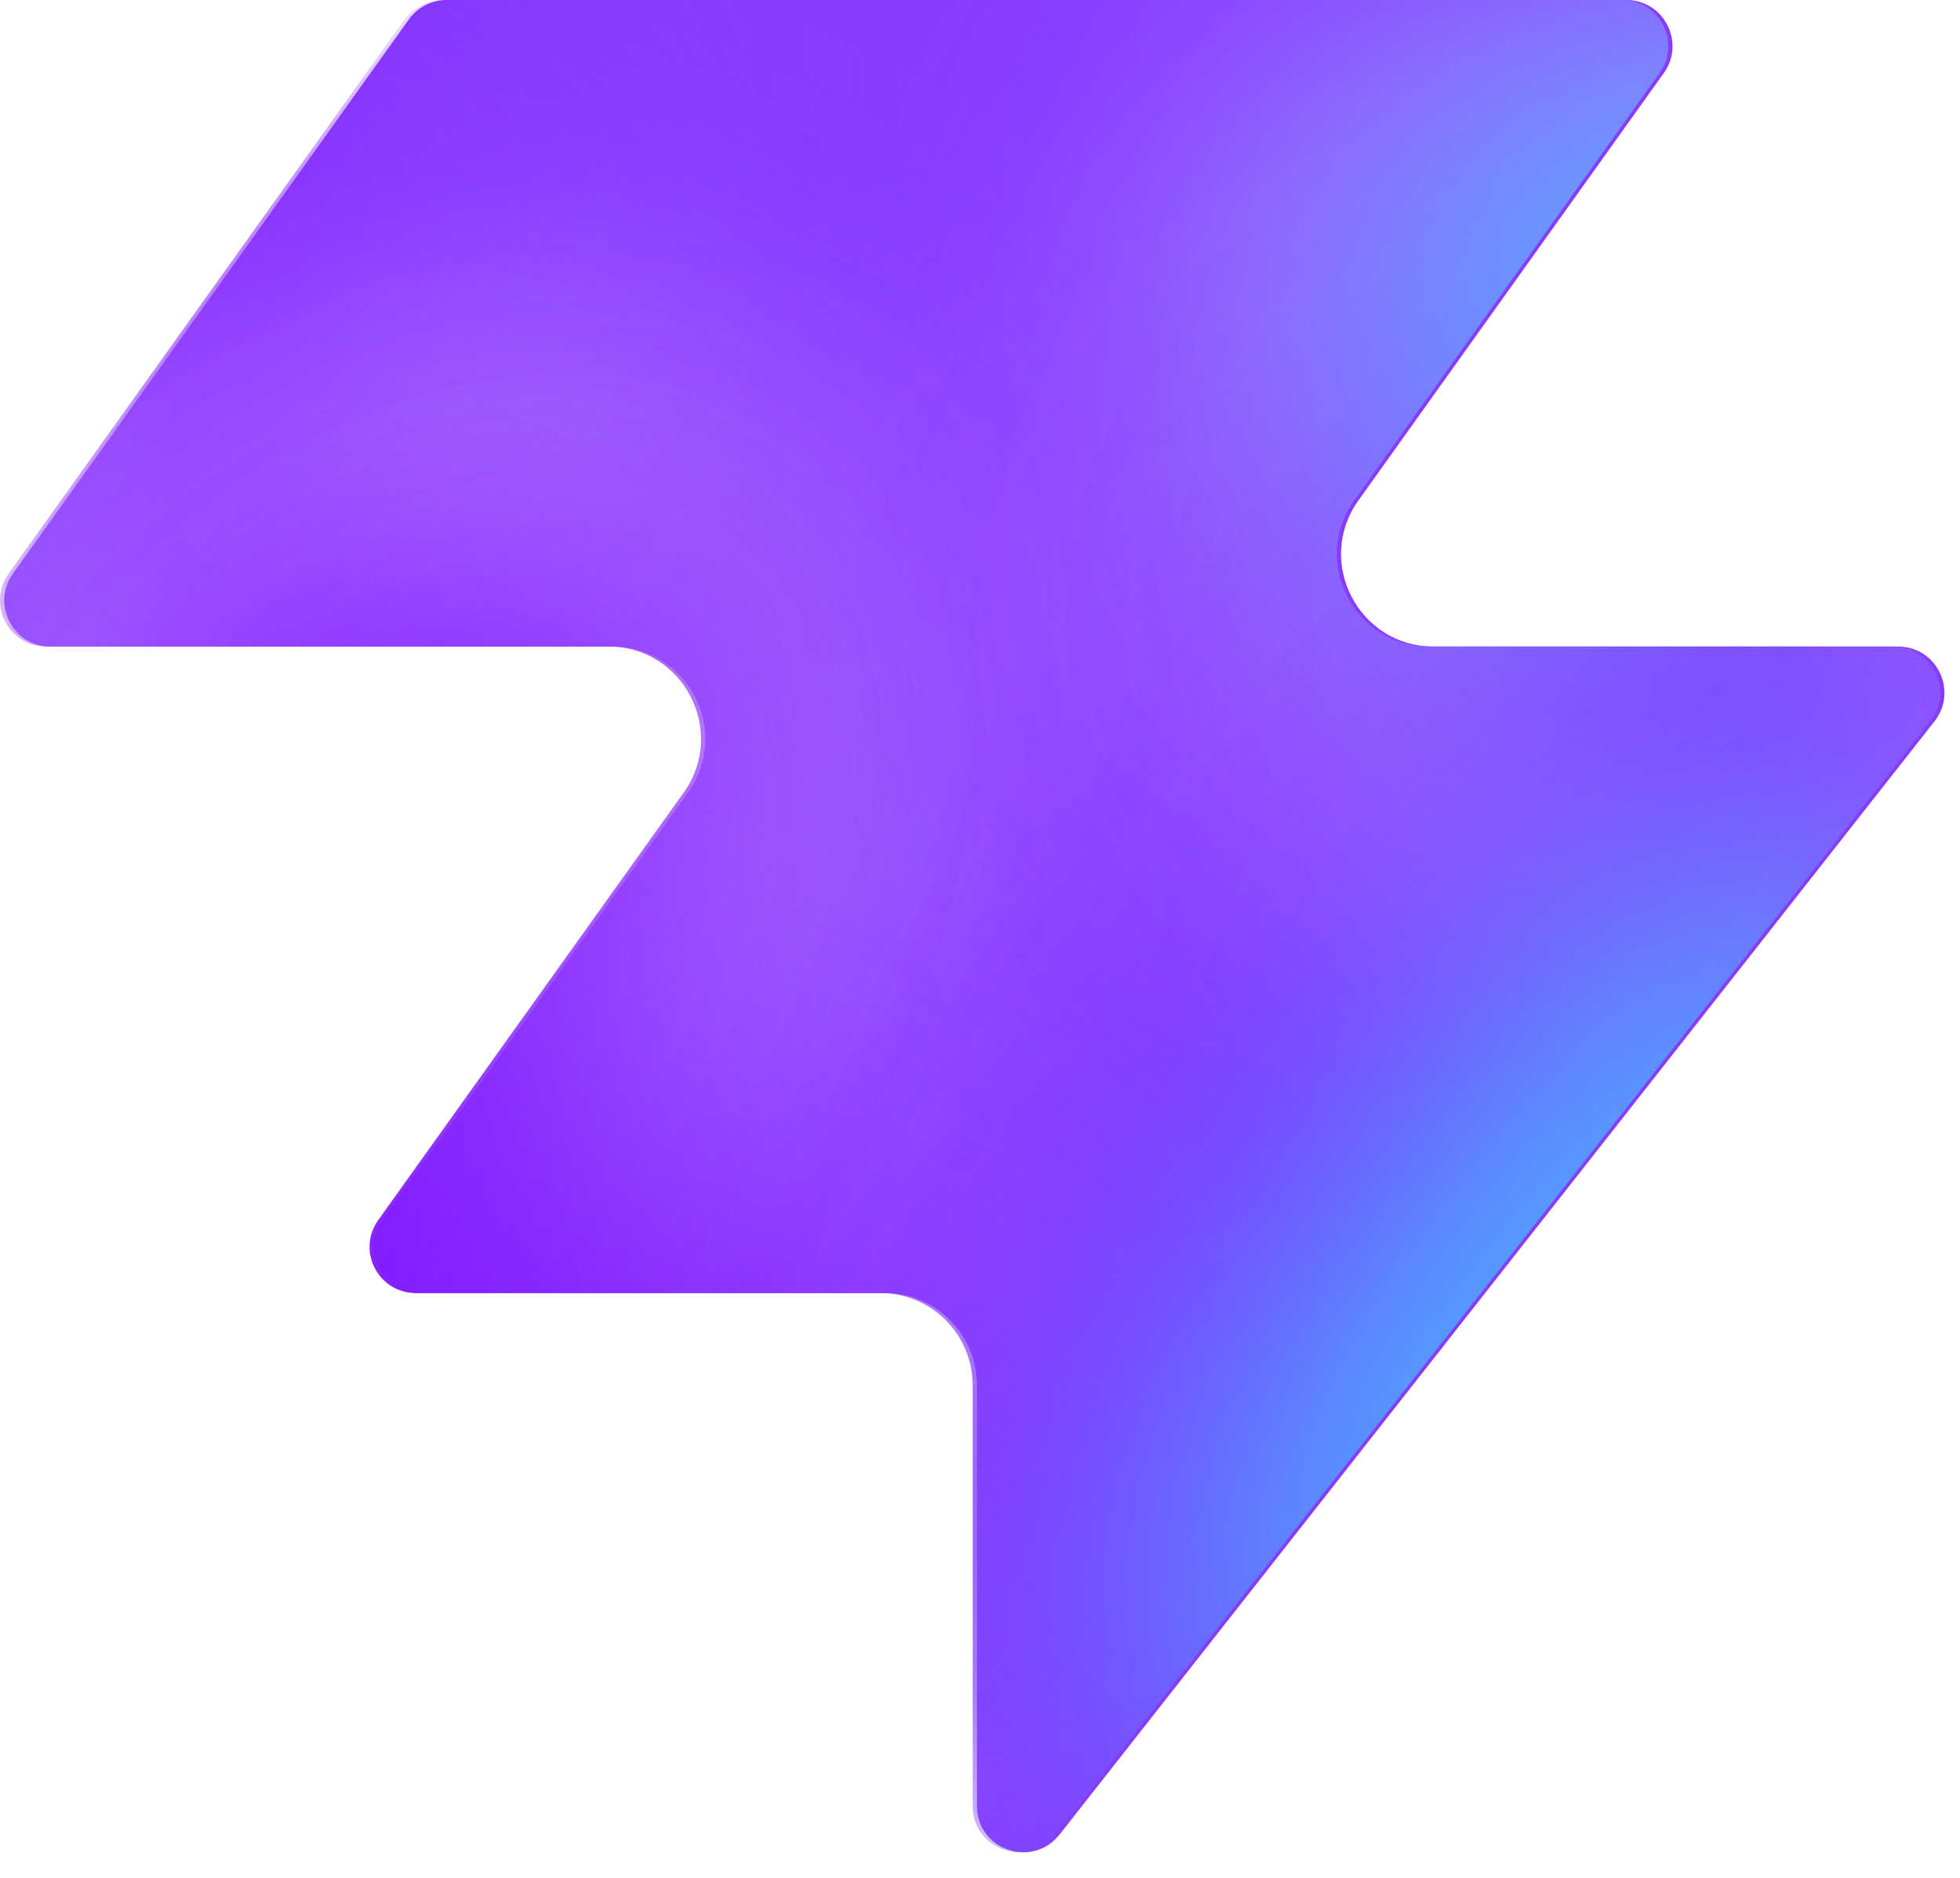
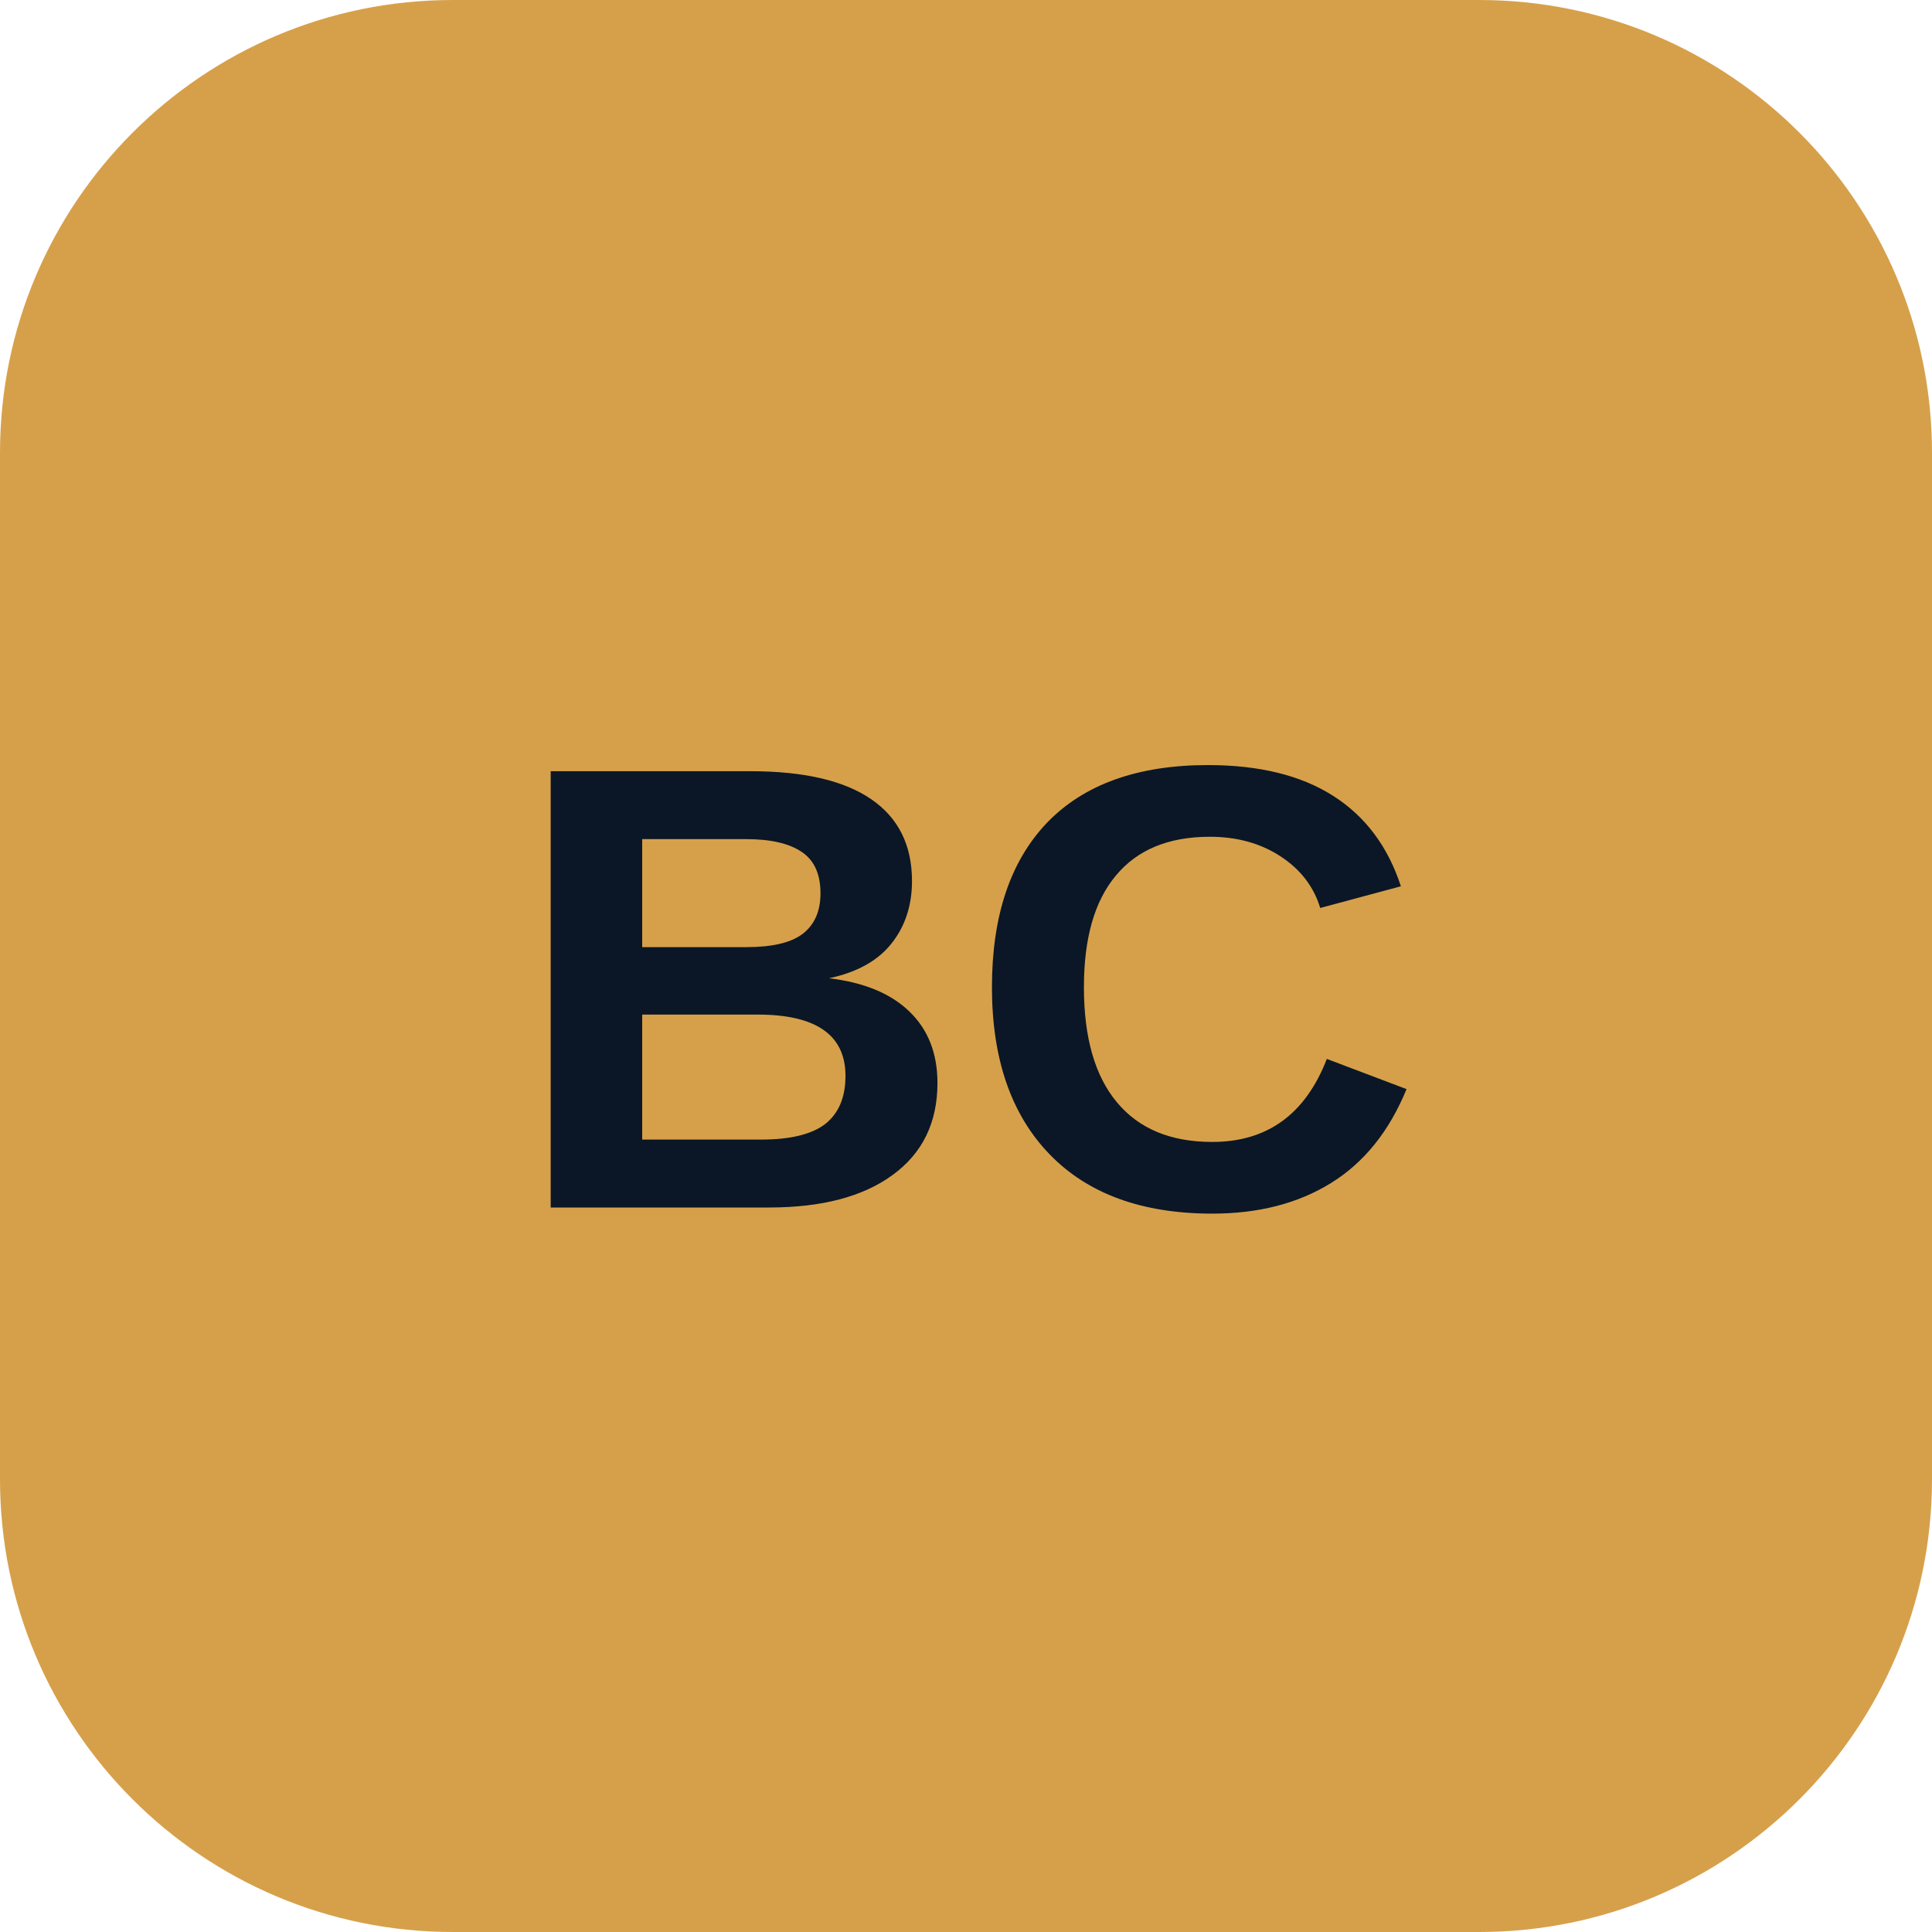
- <svg xmlns="http://www.w3.org/2000/svg" width="48" height="46" fill="none" viewBox="0 0 48 46">
-   <path fill="#863bff" d="M25.946 44.938c-.664.845-2.021.375-2.021-.698V33.937a2.26 2.26 0 0 0-2.262-2.262H10.287c-.92 0-1.456-1.04-.92-1.788l7.48-10.471c1.07-1.497 0-3.578-1.842-3.578H1.237c-.92 0-1.456-1.04-.92-1.788L10.013.474c.214-.297.556-.474.92-.474h28.894c.92 0 1.456 1.04.92 1.788l-7.48 10.471c-1.07 1.498 0 3.579 1.842 3.579h11.377c.943 0 1.473 1.088.89 1.83L25.947 44.94z" style="fill:#863bff;fill:color(display-p3 .525 .23 1);fill-opacity:1" />
-   <mask id="a" width="48" height="46" x="0" y="0" maskUnits="userSpaceOnUse" style="mask-type:alpha">
-     <path fill="#000" d="M25.842 44.938c-.664.844-2.021.375-2.021-.698V33.937a2.26 2.26 0 0 0-2.262-2.262H10.183c-.92 0-1.456-1.04-.92-1.788l7.48-10.471c1.07-1.498 0-3.579-1.842-3.579H1.133c-.92 0-1.456-1.04-.92-1.787L9.91.473c.214-.297.556-.474.92-.474h28.894c.92 0 1.456 1.04.92 1.788l-7.48 10.471c-1.07 1.498 0 3.578 1.842 3.578h11.377c.943 0 1.473 1.088.89 1.832L25.843 44.94z" style="fill:#000;fill-opacity:1" />
-   </mask>
-   <g mask="url(#a)">
-     <g filter="url(#b)">
-       <ellipse cx="5.508" cy="14.704" fill="#ede6ff" rx="5.508" ry="14.704" style="fill:#ede6ff;fill:color(display-p3 .927 .903 1);fill-opacity:1" transform="matrix(.00324 1 1 -.00324 -4.47 31.516)" />
-     </g>
-     <g filter="url(#c)">
-       <ellipse cx="10.399" cy="29.851" fill="#ede6ff" rx="10.399" ry="29.851" style="fill:#ede6ff;fill:color(display-p3 .927 .903 1);fill-opacity:1" transform="matrix(.00324 1 1 -.00324 -39.328 7.883)" />
-     </g>
-     <g filter="url(#d)">
-       <ellipse cx="5.508" cy="30.487" fill="#7e14ff" rx="5.508" ry="30.487" style="fill:#7e14ff;fill:color(display-p3 .492 .077 1);fill-opacity:1" transform="rotate(89.814 -25.913 -14.639)scale(1 -1)" />
-     </g>
-     <g filter="url(#e)">
-       <ellipse cx="5.508" cy="30.599" fill="#7e14ff" rx="5.508" ry="30.599" style="fill:#7e14ff;fill:color(display-p3 .492 .077 1);fill-opacity:1" transform="rotate(89.814 -32.644 -3.334)scale(1 -1)" />
-     </g>
-     <g filter="url(#f)">
-       <ellipse cx="5.508" cy="30.599" fill="#7e14ff" rx="5.508" ry="30.599" style="fill:#7e14ff;fill:color(display-p3 .492 .077 1);fill-opacity:1" transform="matrix(.00324 1 1 -.00324 -34.34 30.47)" />
-     </g>
-     <g filter="url(#g)">
-       <ellipse cx="14.072" cy="22.078" fill="#ede6ff" rx="14.072" ry="22.078" style="fill:#ede6ff;fill:color(display-p3 .927 .903 1);fill-opacity:1" transform="rotate(93.35 24.506 48.493)scale(-1 1)" />
-     </g>
-     <g filter="url(#h)">
-       <ellipse cx="3.47" cy="21.501" fill="#7e14ff" rx="3.47" ry="21.501" style="fill:#7e14ff;fill:color(display-p3 .492 .077 1);fill-opacity:1" transform="rotate(89.009 28.708 47.59)scale(-1 1)" />
-     </g>
-     <g filter="url(#i)">
-       <ellipse cx="3.47" cy="21.501" fill="#7e14ff" rx="3.47" ry="21.501" style="fill:#7e14ff;fill:color(display-p3 .492 .077 1);fill-opacity:1" transform="rotate(89.009 28.708 47.59)scale(-1 1)" />
-     </g>
-     <g filter="url(#j)">
-       <ellipse cx=".387" cy="8.972" fill="#7e14ff" rx="4.407" ry="29.108" style="fill:#7e14ff;fill:color(display-p3 .492 .077 1);fill-opacity:1" transform="rotate(39.51 .387 8.972)" />
-     </g>
-     <g filter="url(#k)">
-       <ellipse cx="47.523" cy="-6.092" fill="#7e14ff" rx="4.407" ry="29.108" style="fill:#7e14ff;fill:color(display-p3 .492 .077 1);fill-opacity:1" transform="rotate(37.892 47.523 -6.092)" />
-     </g>
-     <g filter="url(#l)">
-       <ellipse cx="41.412" cy="6.333" fill="#47bfff" rx="5.971" ry="9.665" style="fill:#47bfff;fill:color(display-p3 .28 .748 1);fill-opacity:1" transform="rotate(37.892 41.412 6.333)" />
-     </g>
-     <g filter="url(#m)">
-       <ellipse cx="-1.879" cy="38.332" fill="#7e14ff" rx="4.407" ry="29.108" style="fill:#7e14ff;fill:color(display-p3 .492 .077 1);fill-opacity:1" transform="rotate(37.892 -1.88 38.332)" />
-     </g>
-     <g filter="url(#n)">
-       <ellipse cx="-1.879" cy="38.332" fill="#7e14ff" rx="4.407" ry="29.108" style="fill:#7e14ff;fill:color(display-p3 .492 .077 1);fill-opacity:1" transform="rotate(37.892 -1.88 38.332)" />
-     </g>
-     <g filter="url(#o)">
-       <ellipse cx="35.651" cy="29.907" fill="#7e14ff" rx="4.407" ry="29.108" style="fill:#7e14ff;fill:color(display-p3 .492 .077 1);fill-opacity:1" transform="rotate(37.892 35.651 29.907)" />
-     </g>
-     <g filter="url(#p)">
-       <ellipse cx="38.418" cy="32.4" fill="#47bfff" rx="5.971" ry="15.297" style="fill:#47bfff;fill:color(display-p3 .28 .748 1);fill-opacity:1" transform="rotate(37.892 38.418 32.4)" />
-     </g>
-   </g>
-   <defs>
-     <filter id="b" width="60.045" height="41.654" x="-19.77" y="16.149" color-interpolation-filters="sRGB" filterUnits="userSpaceOnUse">
-       <feFlood flood-opacity="0" result="BackgroundImageFix" />
-       <feBlend in="SourceGraphic" in2="BackgroundImageFix" result="shape" />
-       <feGaussianBlur result="effect1_foregroundBlur_2002_17158" stdDeviation="7.659" />
-     </filter>
-     <filter id="c" width="90.34" height="51.437" x="-54.613" y="-7.533" color-interpolation-filters="sRGB" filterUnits="userSpaceOnUse">
-       <feFlood flood-opacity="0" result="BackgroundImageFix" />
-       <feBlend in="SourceGraphic" in2="BackgroundImageFix" result="shape" />
-       <feGaussianBlur result="effect1_foregroundBlur_2002_17158" stdDeviation="7.659" />
-     </filter>
-     <filter id="d" width="79.355" height="29.4" x="-49.64" y="2.03" color-interpolation-filters="sRGB" filterUnits="userSpaceOnUse">
-       <feFlood flood-opacity="0" result="BackgroundImageFix" />
-       <feBlend in="SourceGraphic" in2="BackgroundImageFix" result="shape" />
-       <feGaussianBlur result="effect1_foregroundBlur_2002_17158" stdDeviation="4.596" />
-     </filter>
-     <filter id="e" width="79.579" height="29.4" x="-45.045" y="20.029" color-interpolation-filters="sRGB" filterUnits="userSpaceOnUse">
-       <feFlood flood-opacity="0" result="BackgroundImageFix" />
-       <feBlend in="SourceGraphic" in2="BackgroundImageFix" result="shape" />
-       <feGaussianBlur result="effect1_foregroundBlur_2002_17158" stdDeviation="4.596" />
-     </filter>
-     <filter id="f" width="79.579" height="29.4" x="-43.513" y="21.178" color-interpolation-filters="sRGB" filterUnits="userSpaceOnUse">
-       <feFlood flood-opacity="0" result="BackgroundImageFix" />
-       <feBlend in="SourceGraphic" in2="BackgroundImageFix" result="shape" />
-       <feGaussianBlur result="effect1_foregroundBlur_2002_17158" stdDeviation="4.596" />
-     </filter>
-     <filter id="g" width="74.749" height="58.852" x="15.756" y="-17.901" color-interpolation-filters="sRGB" filterUnits="userSpaceOnUse">
-       <feFlood flood-opacity="0" result="BackgroundImageFix" />
-       <feBlend in="SourceGraphic" in2="BackgroundImageFix" result="shape" />
-       <feGaussianBlur result="effect1_foregroundBlur_2002_17158" stdDeviation="7.659" />
-     </filter>
-     <filter id="h" width="61.377" height="25.362" x="23.548" y="2.284" color-interpolation-filters="sRGB" filterUnits="userSpaceOnUse">
-       <feFlood flood-opacity="0" result="BackgroundImageFix" />
-       <feBlend in="SourceGraphic" in2="BackgroundImageFix" result="shape" />
-       <feGaussianBlur result="effect1_foregroundBlur_2002_17158" stdDeviation="4.596" />
-     </filter>
-     <filter id="i" width="61.377" height="25.362" x="23.548" y="2.284" color-interpolation-filters="sRGB" filterUnits="userSpaceOnUse">
-       <feFlood flood-opacity="0" result="BackgroundImageFix" />
-       <feBlend in="SourceGraphic" in2="BackgroundImageFix" result="shape" />
-       <feGaussianBlur result="effect1_foregroundBlur_2002_17158" stdDeviation="4.596" />
-     </filter>
-     <filter id="j" width="56.045" height="63.649" x="-27.636" y="-22.853" color-interpolation-filters="sRGB" filterUnits="userSpaceOnUse">
-       <feFlood flood-opacity="0" result="BackgroundImageFix" />
-       <feBlend in="SourceGraphic" in2="BackgroundImageFix" result="shape" />
-       <feGaussianBlur result="effect1_foregroundBlur_2002_17158" stdDeviation="4.596" />
-     </filter>
-     <filter id="k" width="54.814" height="64.646" x="20.116" y="-38.415" color-interpolation-filters="sRGB" filterUnits="userSpaceOnUse">
-       <feFlood flood-opacity="0" result="BackgroundImageFix" />
-       <feBlend in="SourceGraphic" in2="BackgroundImageFix" result="shape" />
-       <feGaussianBlur result="effect1_foregroundBlur_2002_17158" stdDeviation="4.596" />
-     </filter>
-     <filter id="l" width="33.541" height="35.313" x="24.641" y="-11.323" color-interpolation-filters="sRGB" filterUnits="userSpaceOnUse">
-       <feFlood flood-opacity="0" result="BackgroundImageFix" />
-       <feBlend in="SourceGraphic" in2="BackgroundImageFix" result="shape" />
-       <feGaussianBlur result="effect1_foregroundBlur_2002_17158" stdDeviation="4.596" />
-     </filter>
-     <filter id="m" width="54.814" height="64.646" x="-29.286" y="6.009" color-interpolation-filters="sRGB" filterUnits="userSpaceOnUse">
-       <feFlood flood-opacity="0" result="BackgroundImageFix" />
-       <feBlend in="SourceGraphic" in2="BackgroundImageFix" result="shape" />
-       <feGaussianBlur result="effect1_foregroundBlur_2002_17158" stdDeviation="4.596" />
-     </filter>
-     <filter id="n" width="54.814" height="64.646" x="-29.286" y="6.009" color-interpolation-filters="sRGB" filterUnits="userSpaceOnUse">
-       <feFlood flood-opacity="0" result="BackgroundImageFix" />
-       <feBlend in="SourceGraphic" in2="BackgroundImageFix" result="shape" />
-       <feGaussianBlur result="effect1_foregroundBlur_2002_17158" stdDeviation="4.596" />
-     </filter>
-     <filter id="o" width="54.814" height="64.646" x="8.244" y="-2.416" color-interpolation-filters="sRGB" filterUnits="userSpaceOnUse">
-       <feFlood flood-opacity="0" result="BackgroundImageFix" />
-       <feBlend in="SourceGraphic" in2="BackgroundImageFix" result="shape" />
-       <feGaussianBlur result="effect1_foregroundBlur_2002_17158" stdDeviation="4.596" />
-     </filter>
-     <filter id="p" width="39.409" height="43.623" x="18.713" y="10.588" color-interpolation-filters="sRGB" filterUnits="userSpaceOnUse">
-       <feFlood flood-opacity="0" result="BackgroundImageFix" />
-       <feBlend in="SourceGraphic" in2="BackgroundImageFix" result="shape" />
-       <feGaussianBlur result="effect1_foregroundBlur_2002_17158" stdDeviation="4.596" />
-     </filter>
-   </defs>
+ <svg xmlns="http://www.w3.org/2000/svg" width="64" height="64" viewBox="0 0 64 64" role="img" aria-labelledby="title">
+   <rect width="64" height="64" rx="15" fill="#D6A04A" />
+   <text x="32" y="40" fill="#0B1726" font-family="Arial, sans-serif" font-size="21" font-weight="800" text-anchor="middle">BC</text>
</svg>
